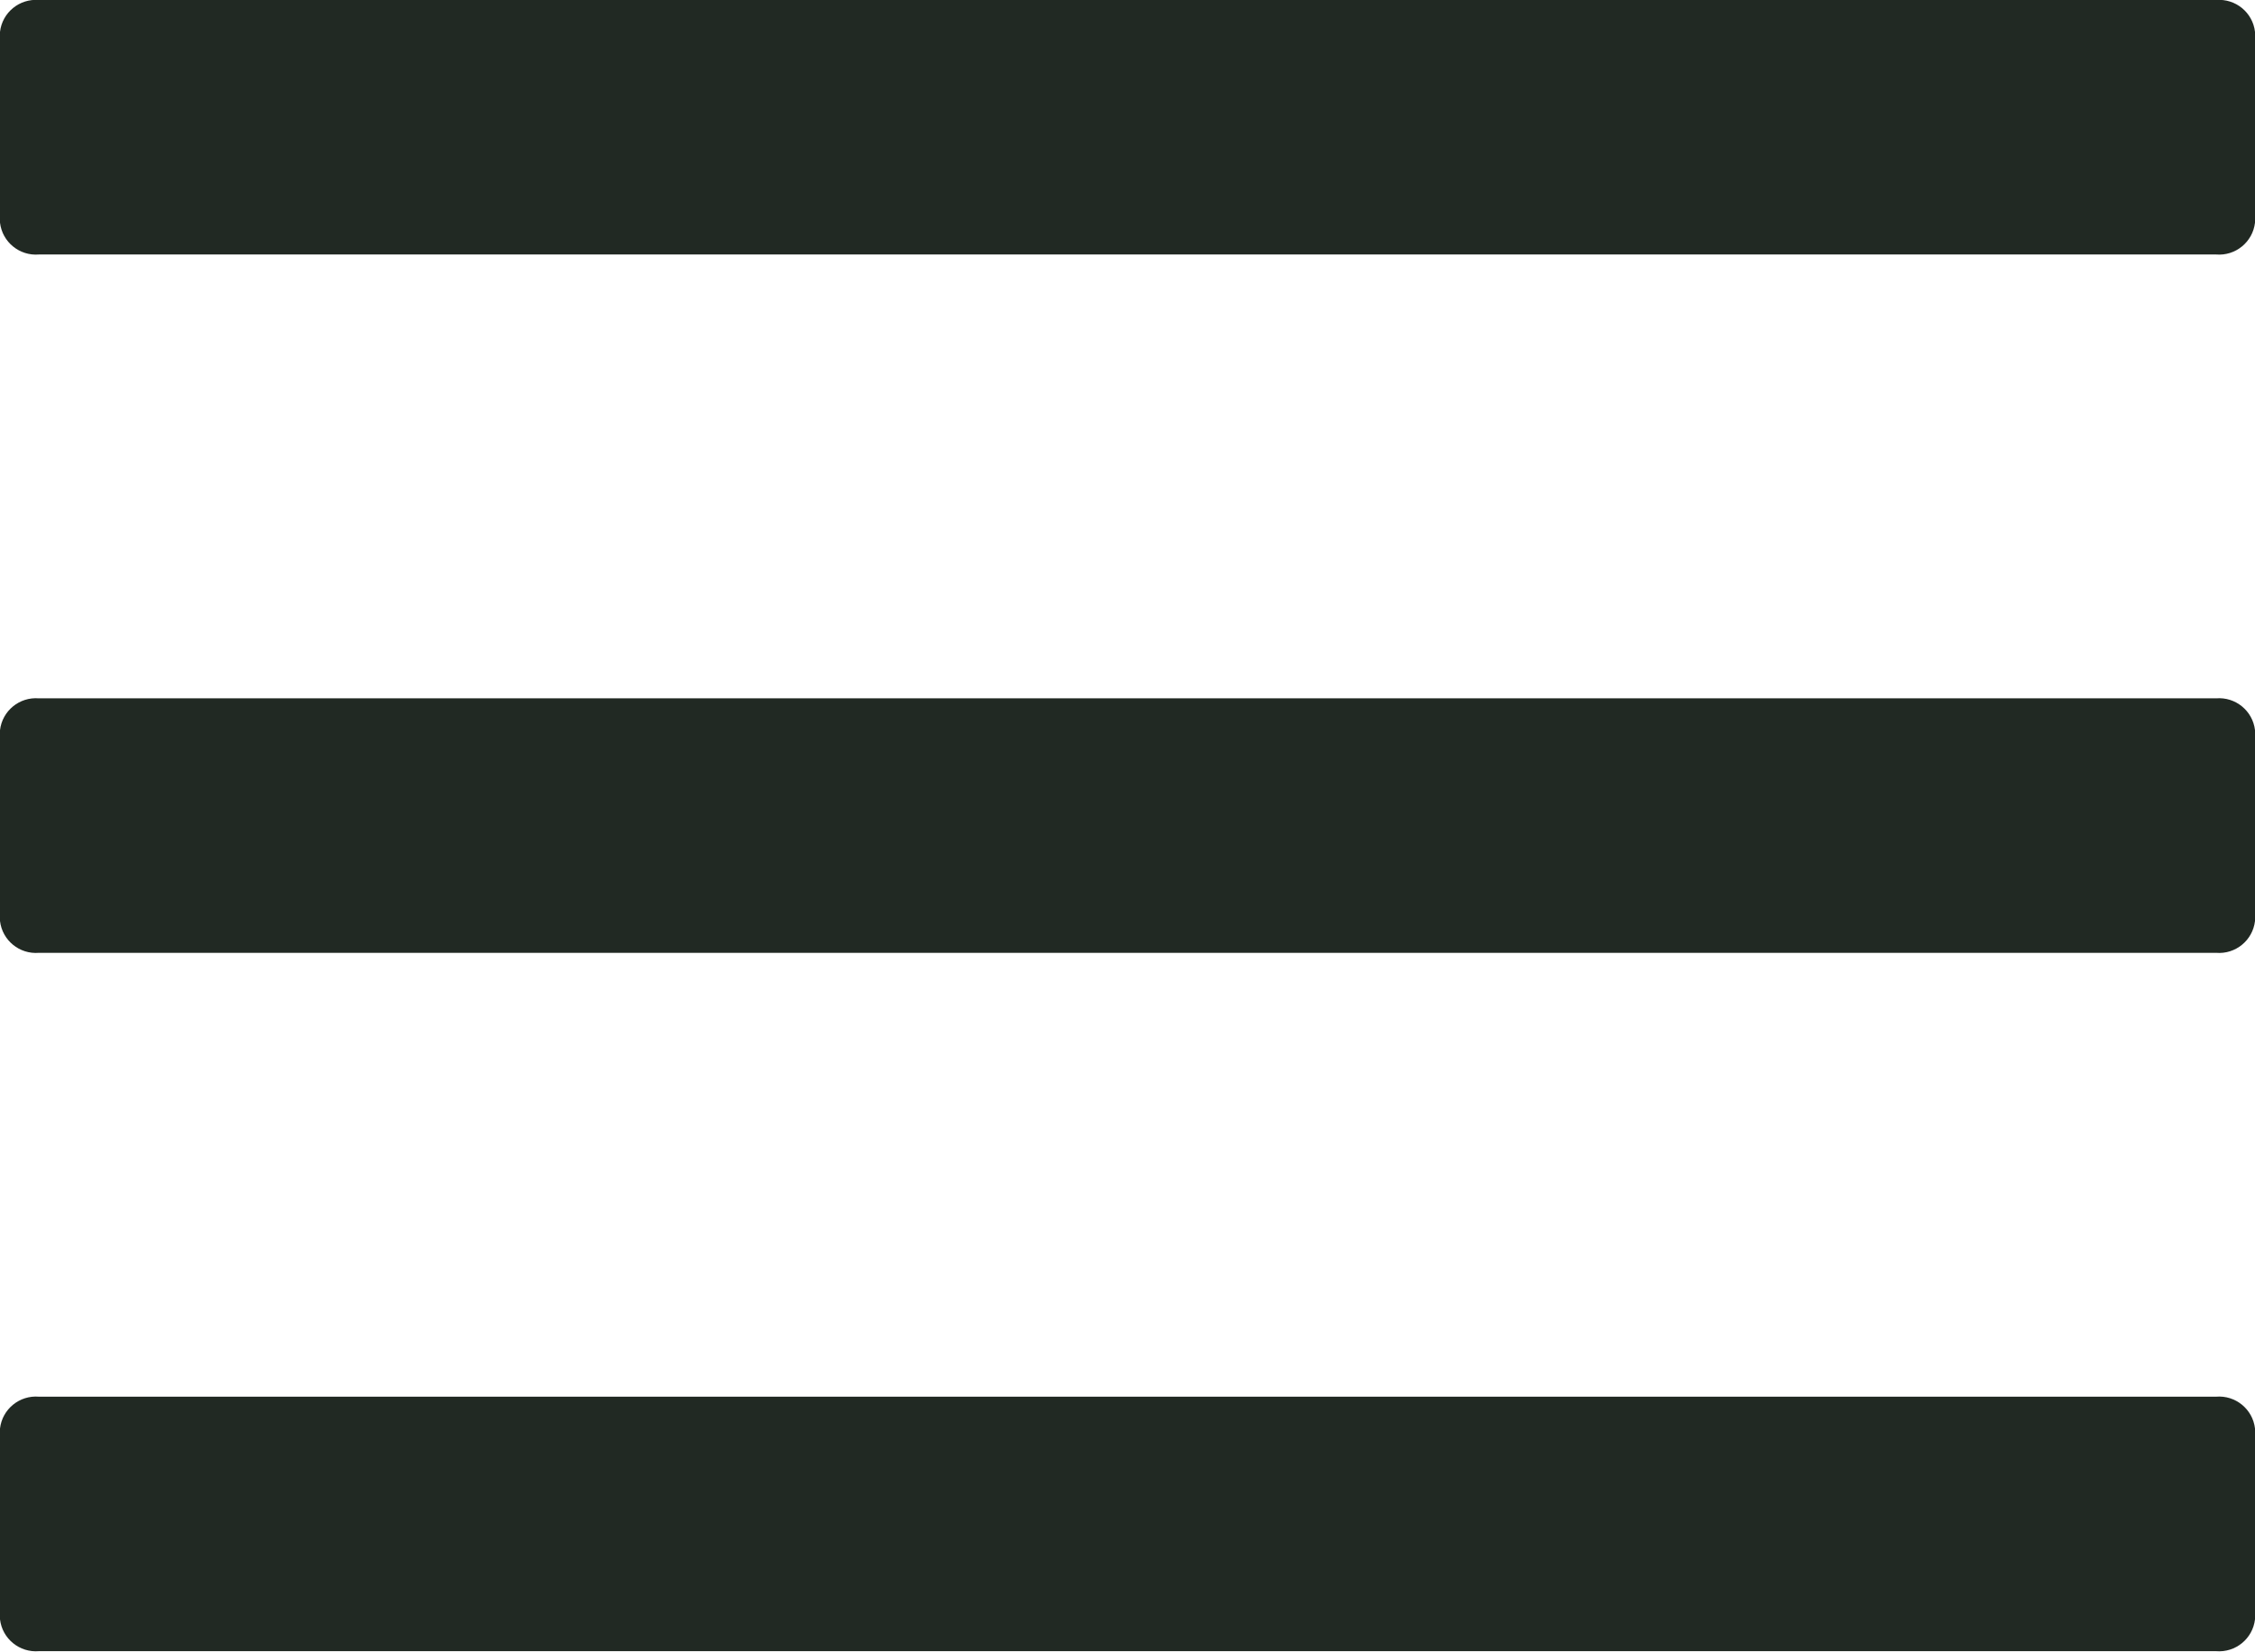
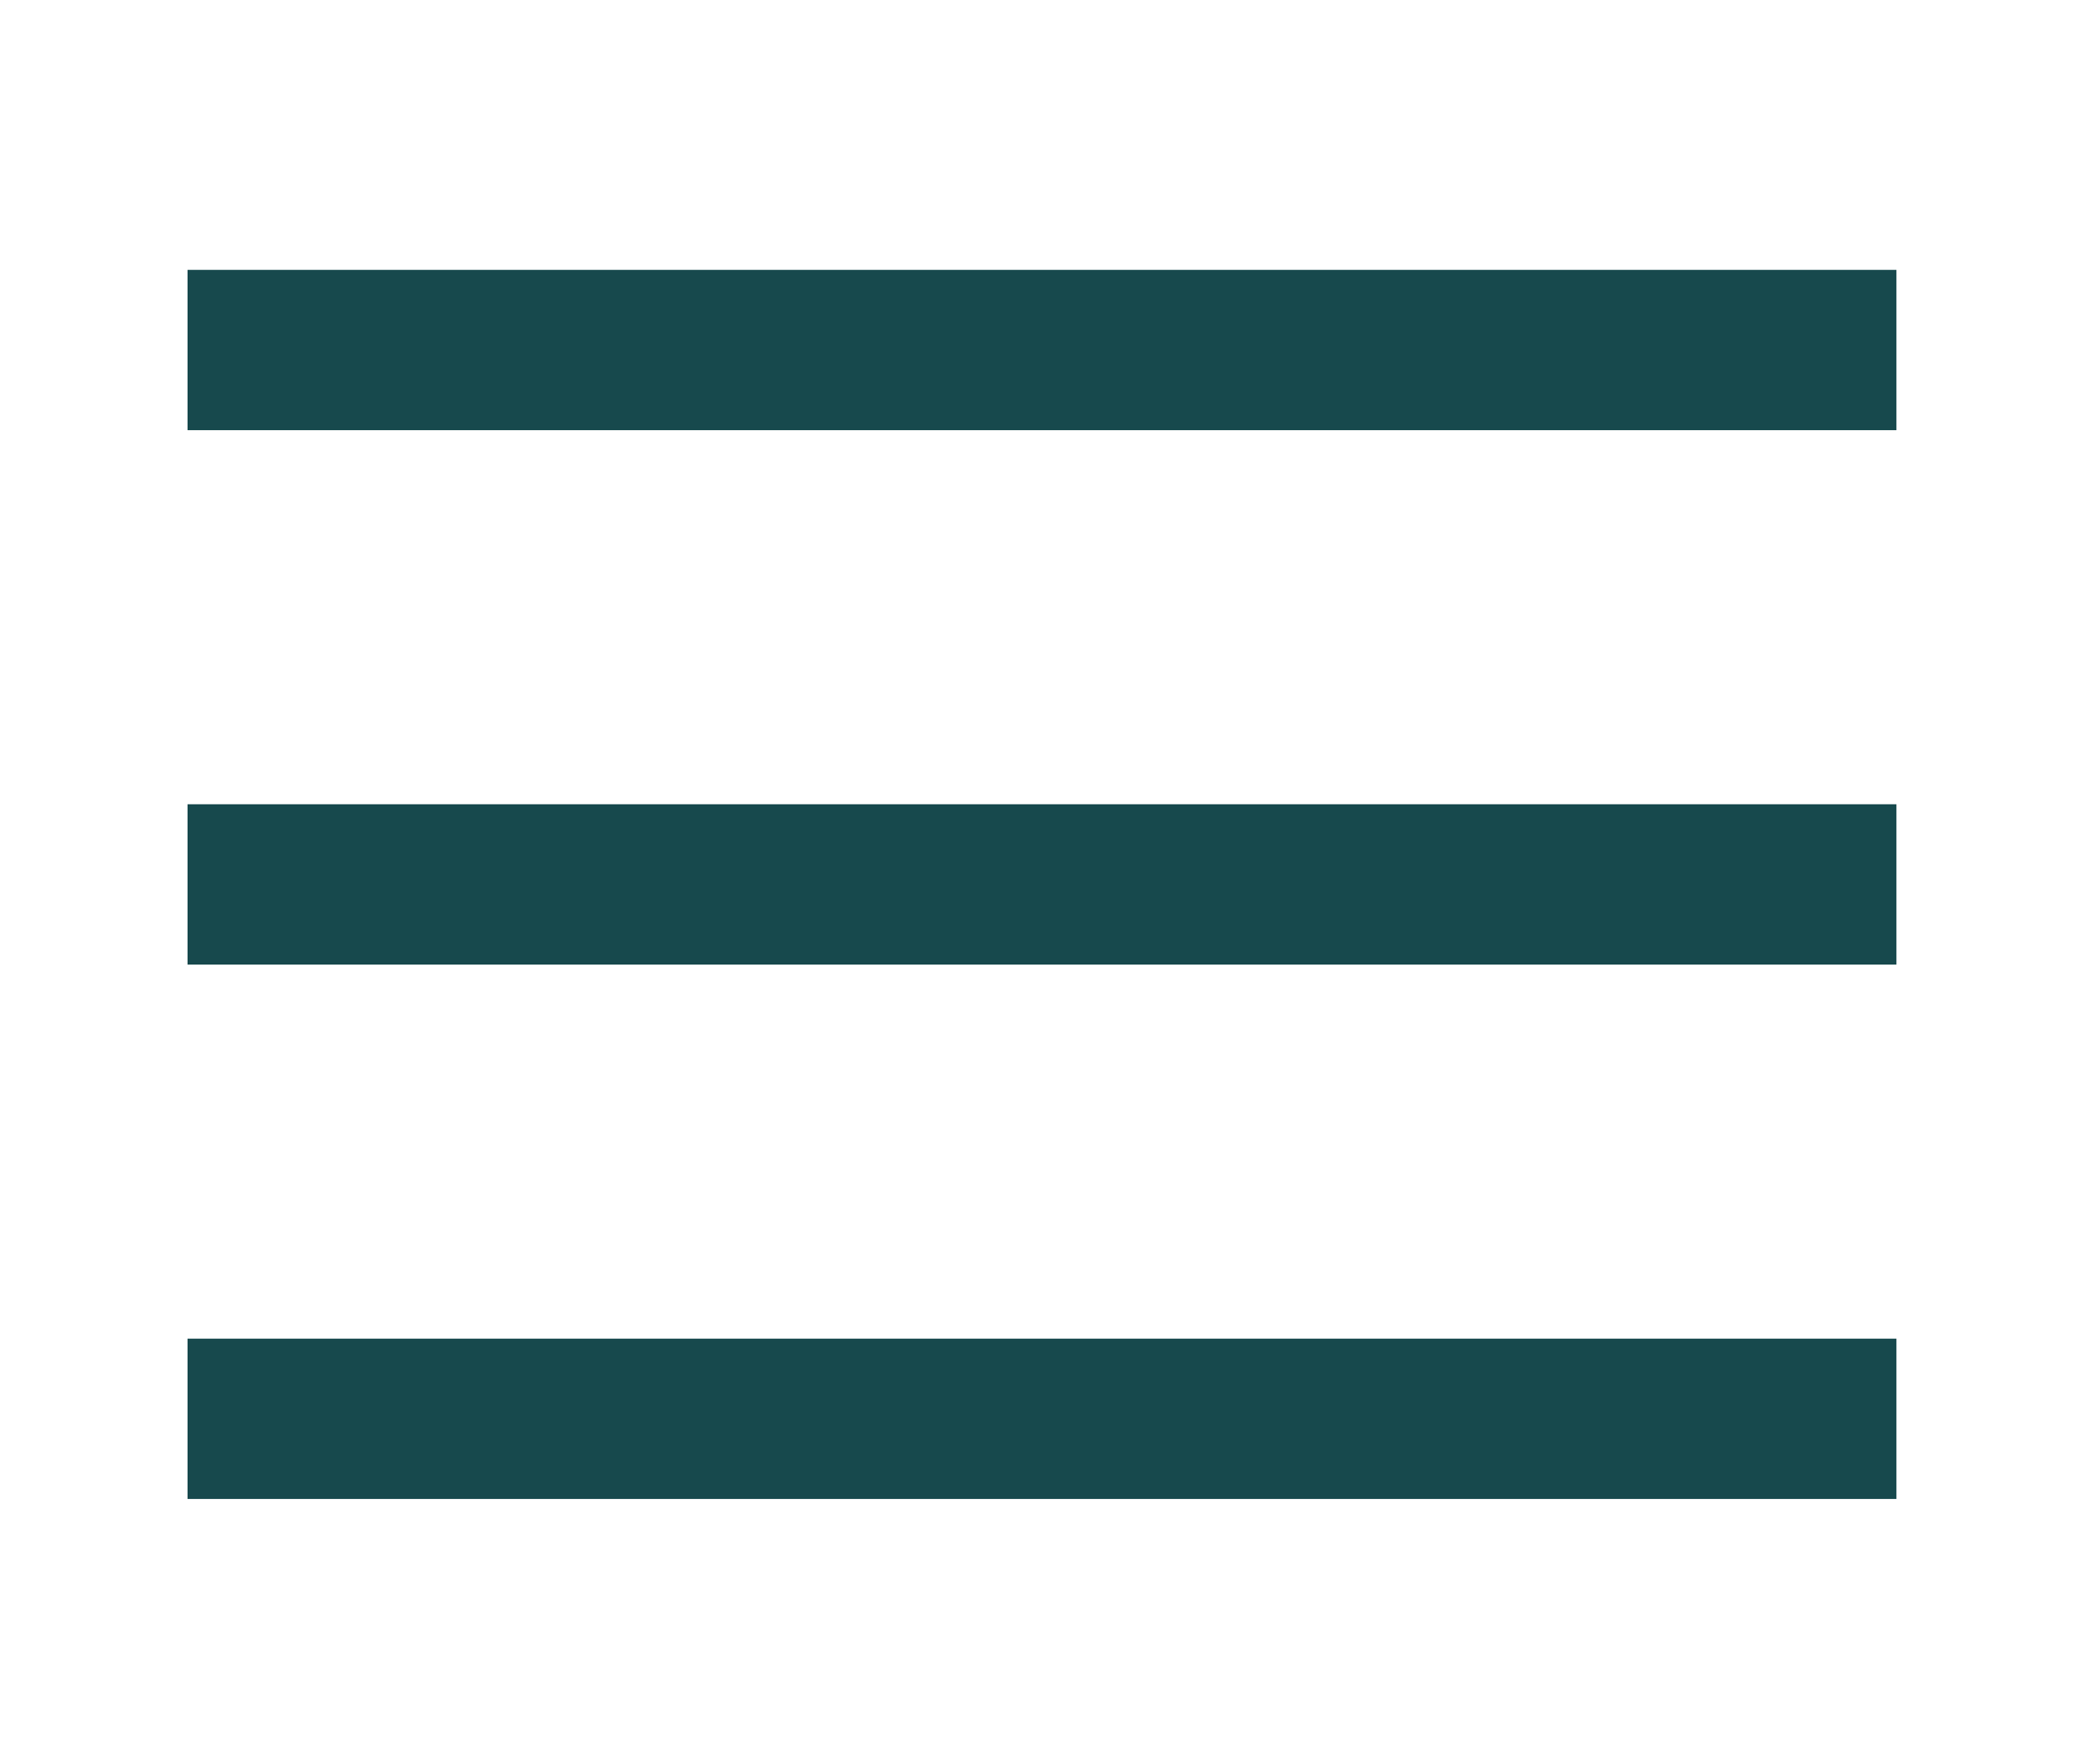
- <svg xmlns="http://www.w3.org/2000/svg" width="31.181" height="22.838" viewBox="0 0 31.181 22.838">
-   <g id="Group_1042" data-name="Group 1042" transform="translate(-36.594 -27.098)">
-     <path id="Path_923" data-name="Path 923" d="M.538,0H30.643a.5.5,0,0,1,.538.44V3.08a.5.5,0,0,1-.538.44H.538A.5.5,0,0,1,0,3.08V.44A.5.5,0,0,1,.538,0Z" transform="translate(36.594 27.098)" fill="#212923" />
-     <path id="Path_926" data-name="Path 926" d="M.538,0H30.643a.5.5,0,0,1,.538.44V3.08a.5.5,0,0,1-.538.44H.538A.5.5,0,0,1,0,3.08V.44A.5.5,0,0,1,.538,0Z" transform="translate(36.594 36.757)" fill="#212923" />
-     <path id="Path_927" data-name="Path 927" d="M.538,0H30.643a.5.5,0,0,1,.538.44V3.08a.5.5,0,0,1-.538.44H.538A.5.5,0,0,1,0,3.08V.44A.5.5,0,0,1,.538,0Z" transform="translate(36.594 46.416)" fill="#212923" />
+ <svg xmlns="http://www.w3.org/2000/svg" width="39" height="33" viewBox="0 0 39 33">
+   <g id="Group_2340" data-name="Group 2340" transform="translate(-326 -85)">
+     <rect id="Rectangle_3498" data-name="Rectangle 3498" width="39" height="33" transform="translate(326 85)" fill="none" />
+     <g id="Group_2339" data-name="Group 2339" transform="translate(0.5)">
+       <path id="Path_5532" data-name="Path 5532" d="M5909.716-7302.95h-31.979v-3h31.979Z" transform="translate(-5548.727 7416)" fill="#17494d" />
+       <path id="Path_5533" data-name="Path 5533" d="M5909.716-7302.95h-31.979v-3h31.979Z" transform="translate(-5548.727 7406)" fill="#17494d" />
+       <path id="Path_5534" data-name="Path 5534" d="M5909.716-7302.95h-31.979v-3h31.979Z" transform="translate(-5548.727 7396)" fill="#17494d" />
+     </g>
  </g>
</svg>
